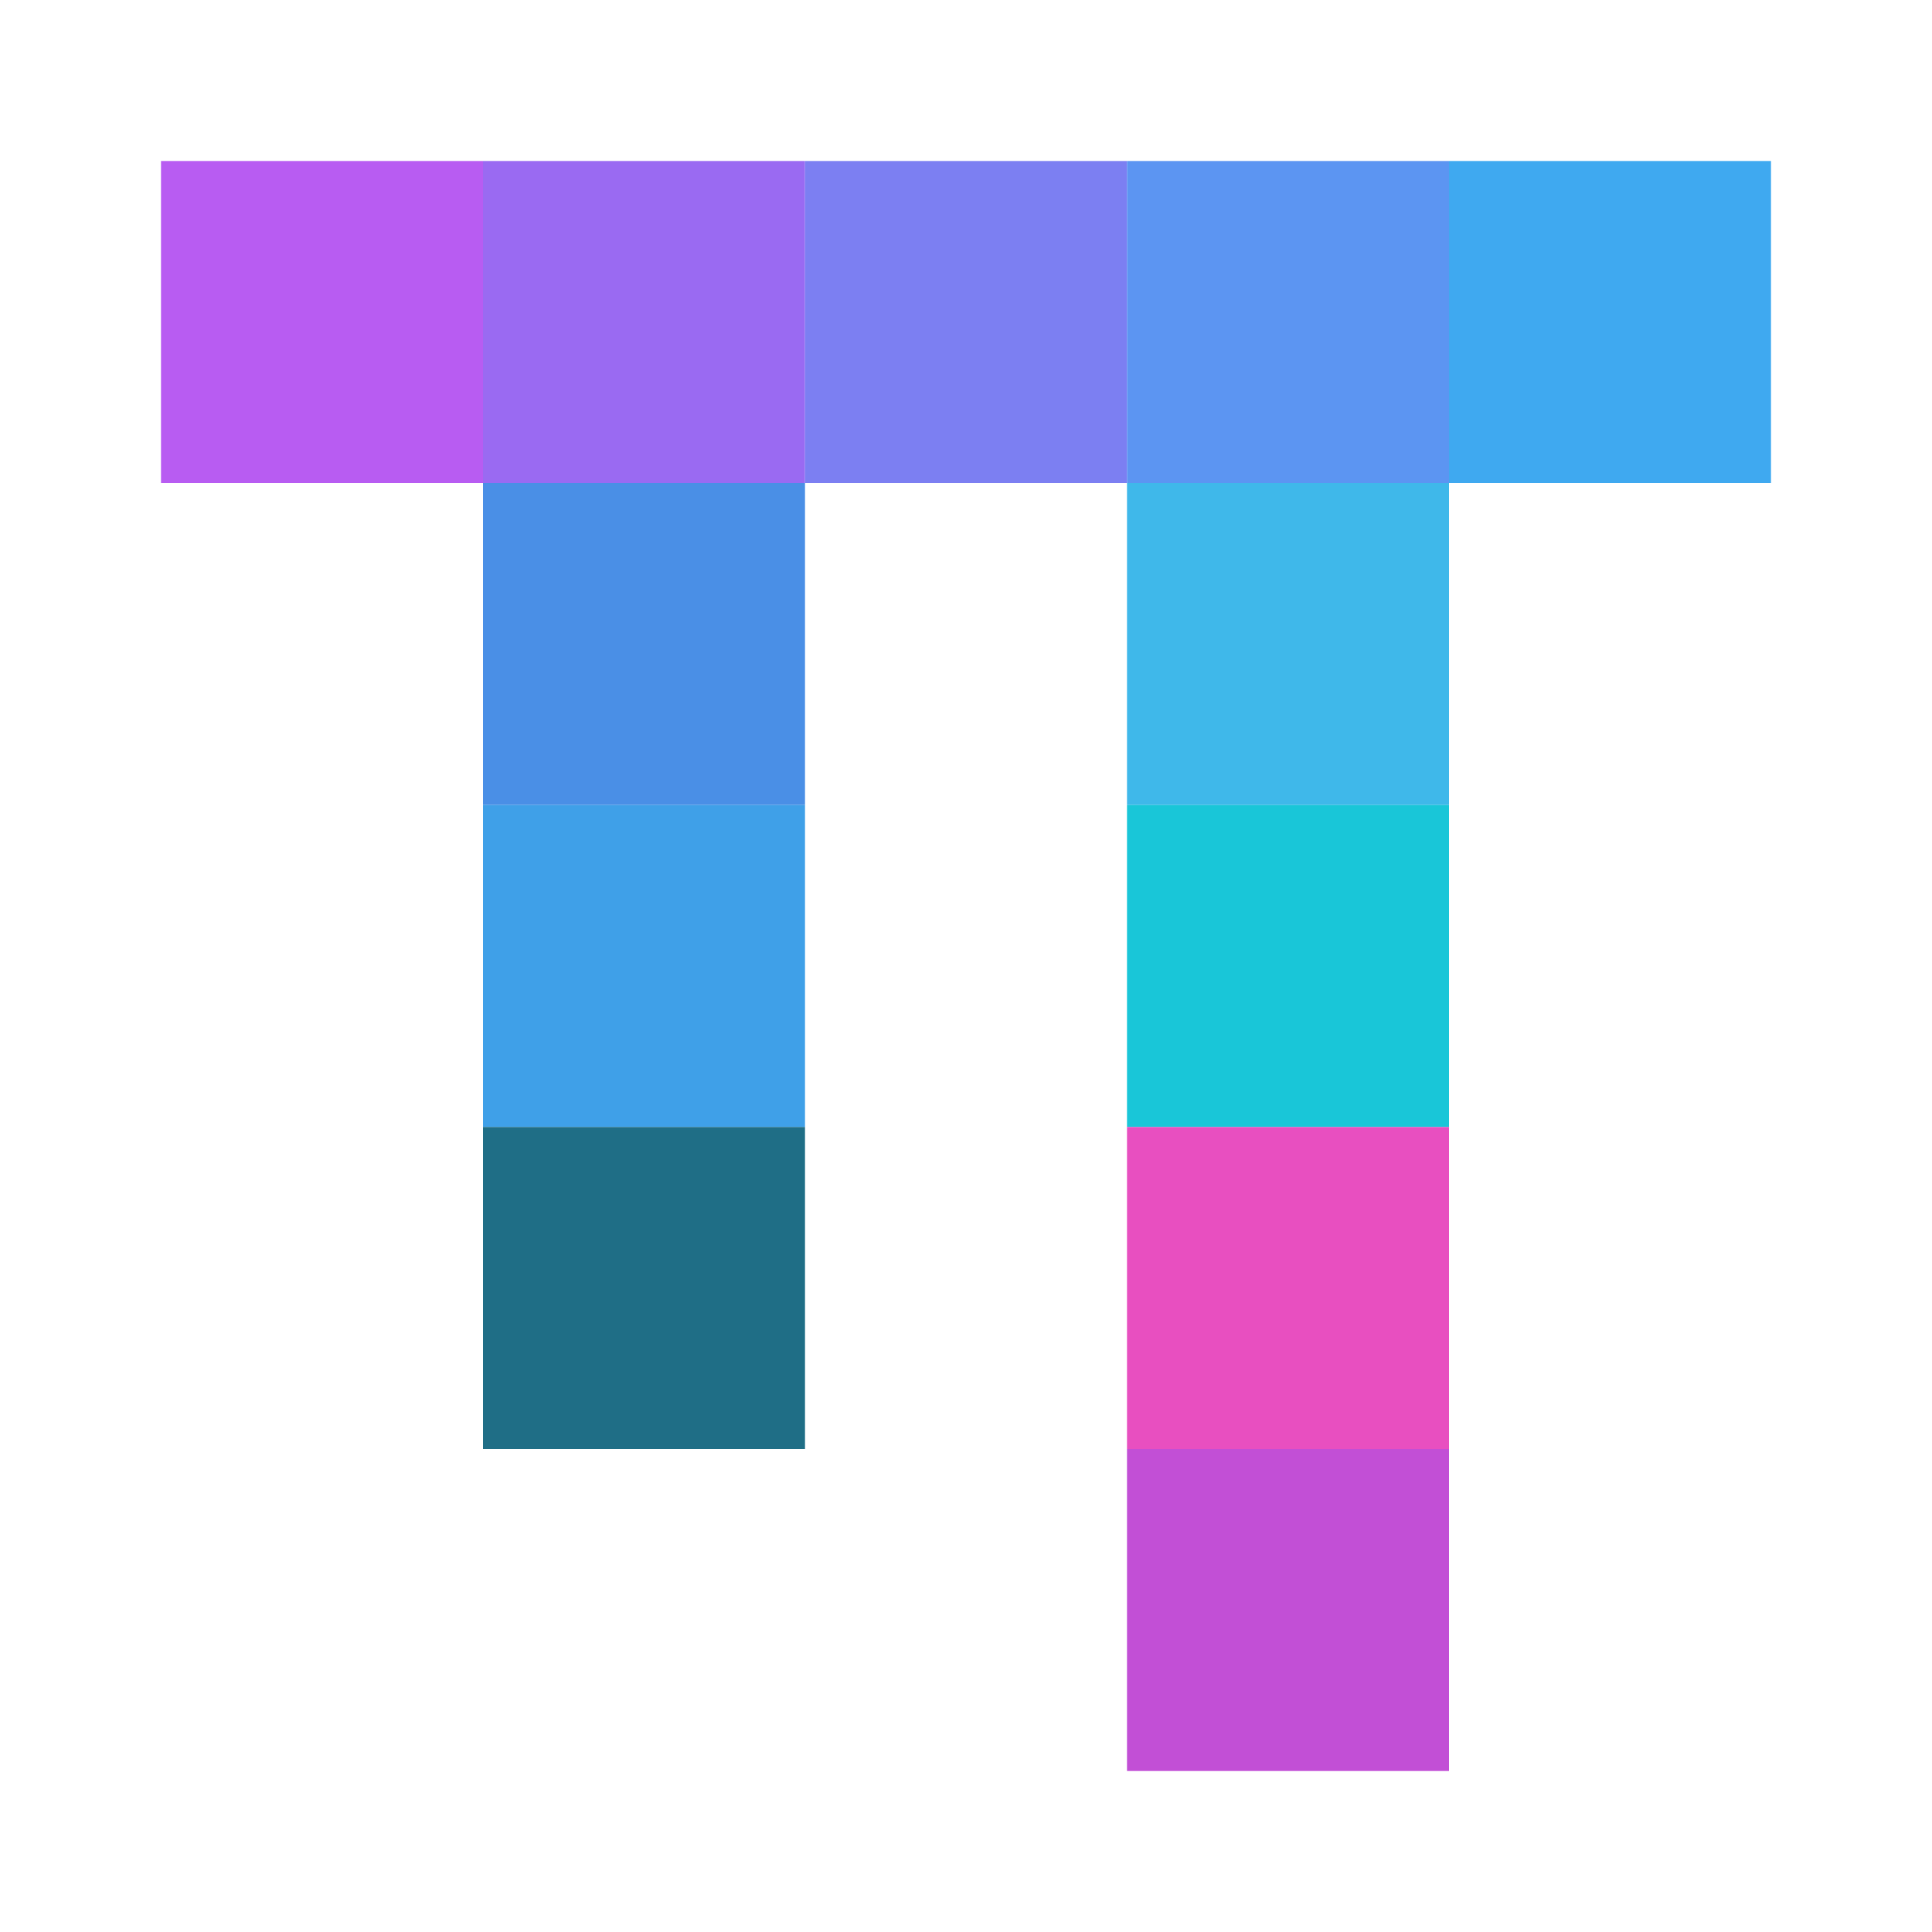
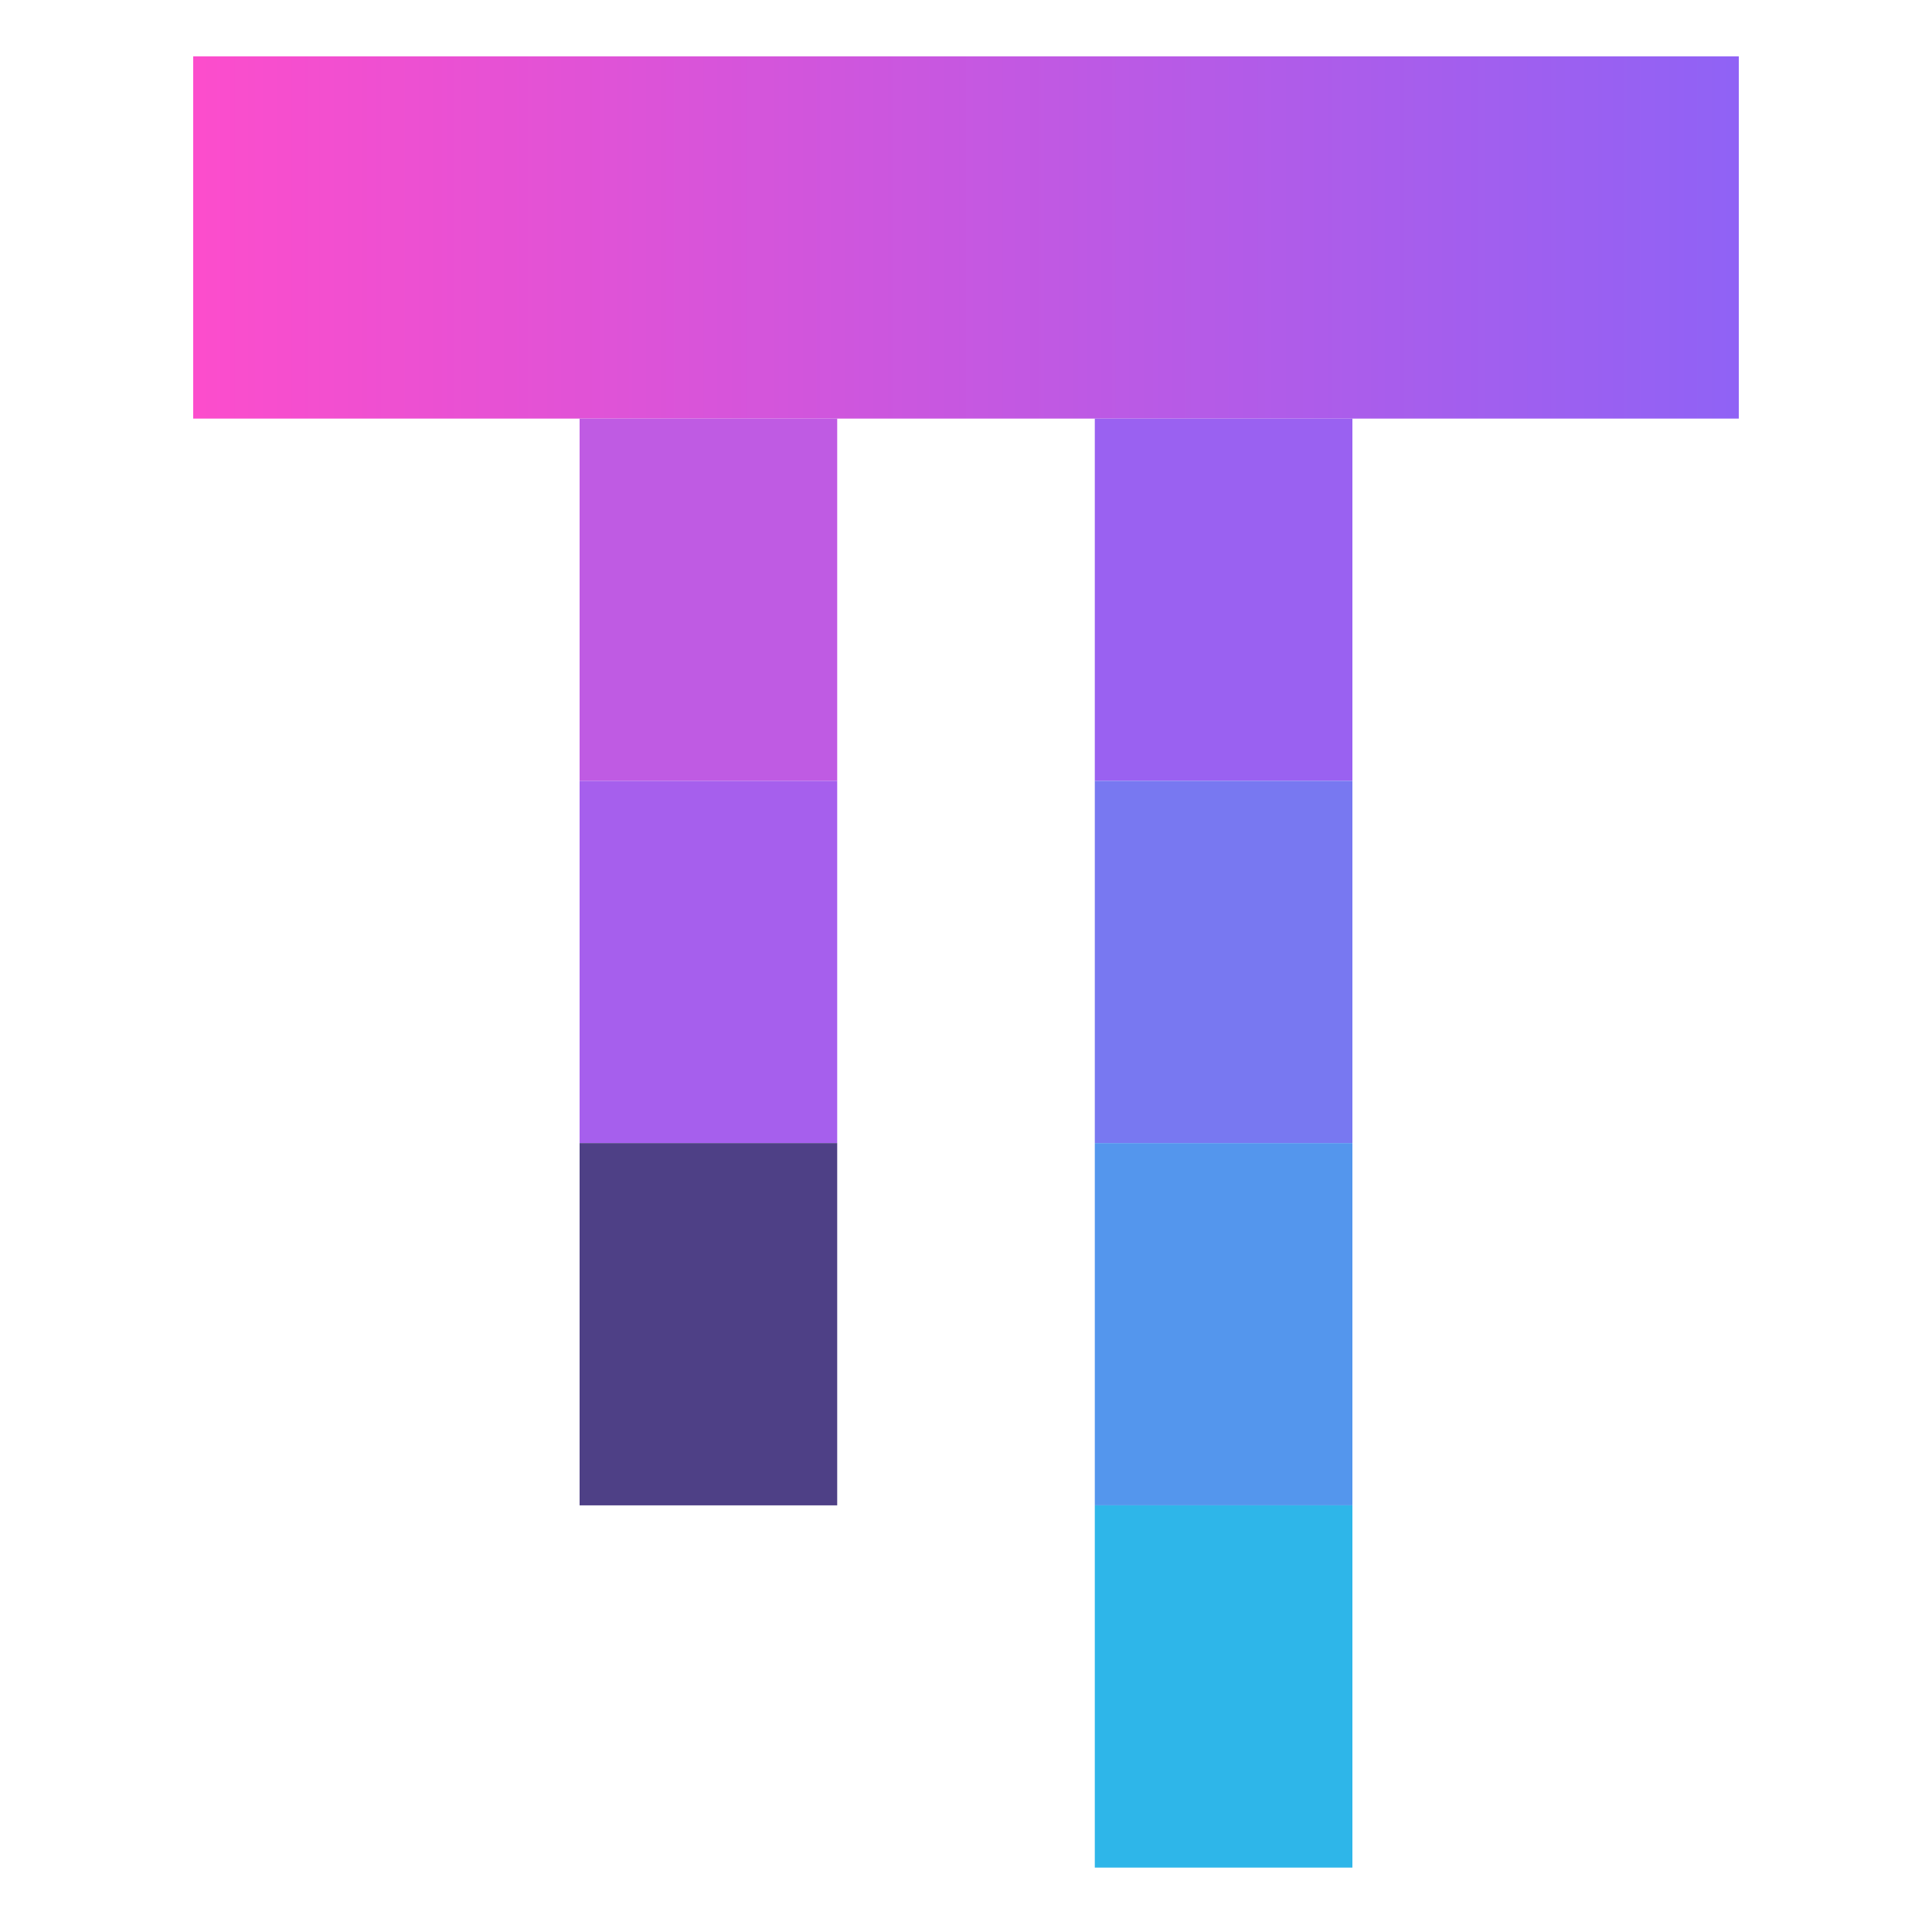
- <svg xmlns="http://www.w3.org/2000/svg" viewBox="8 8 48 48">
-   <rect x="12" y="12" width="8" height="8" fill="#b85cf2" />
-   <rect x="20" y="12" width="8" height="8" fill="#9a6af2" />
-   <rect x="28" y="12" width="8" height="8" fill="#7c7ff2" />
-   <rect x="36" y="12" width="8" height="8" fill="#5c95f2" />
-   <rect x="44" y="12" width="8" height="8" fill="#3fa9f0" />
-   <rect x="20" y="20" width="8" height="8" fill="#4a8fe6" />
-   <rect x="20" y="28" width="8" height="8" fill="#3fa0e8" />
-   <rect x="20" y="36" width="8" height="8" fill="#1f6e86" />
-   <rect x="36" y="20" width="8" height="8" fill="#3fb8ea" />
-   <rect x="36" y="28" width="8" height="8" fill="#19c6d8" />
-   <rect x="36" y="36" width="8" height="8" fill="#e84fc0" />
-   <rect x="36" y="44" width="8" height="8" fill="#c24fd6" />
+ <svg xmlns="http://www.w3.org/2000/svg" viewBox="0 0 240 240">
+   <defs>
+     <linearGradient id="bar">
+       <stop stop-color="#fc4dcc" />
+       <stop offset="1" stop-color="#9062f5" />
+     </linearGradient>
+   </defs>
+   <path fill="url(#bar)" d="M24 7h192v45H24z" />
+   <path fill="#bf5be3" d="M72 52h32v45H72z" />
+   <path fill="#a65fed" d="M72 97h32v45H72z" />
+   <path fill="#4e4086" d="M72 142h32v45H72z" />
+   <path fill="#9a61f1" d="M136 52h32v45h-32z" />
+   <path fill="#7878f1" d="M136 97h32v45h-32z" />
+   <path fill="#5496ed" d="M136 142h32v45h-32z" />
+   <path fill="#2eb6e9" d="M136 187h32v45h-32z" />
</svg>
